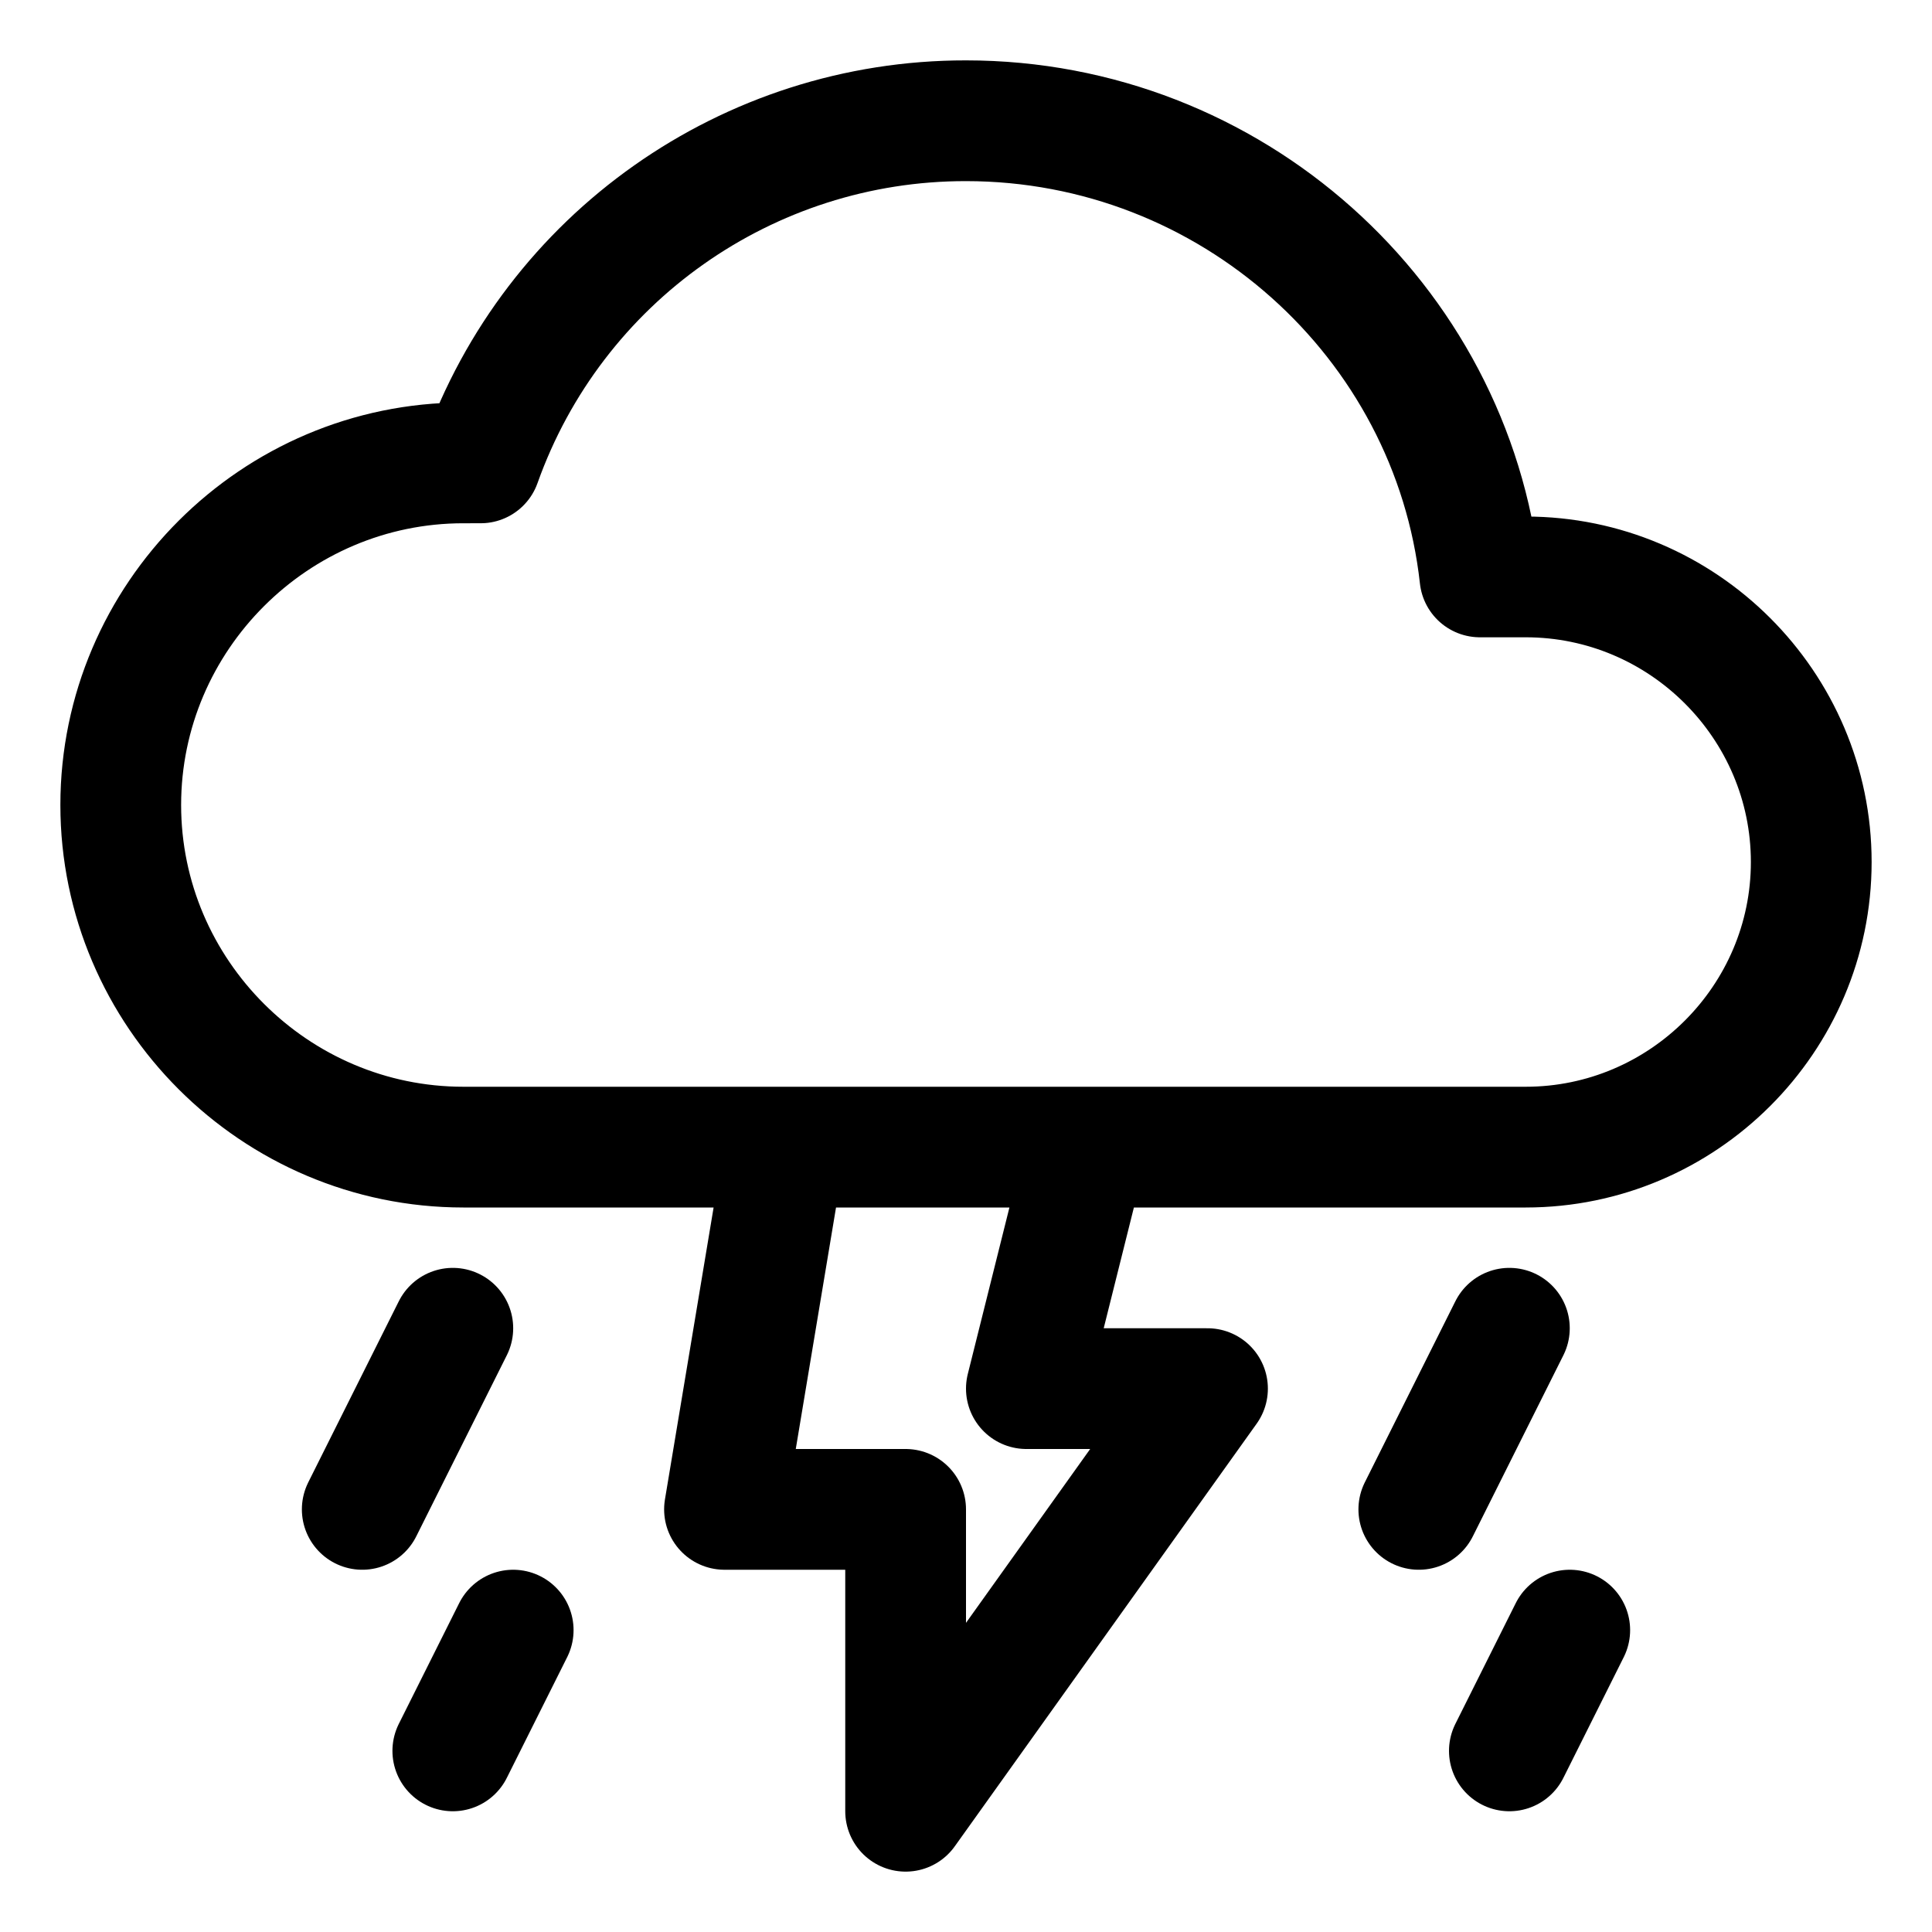
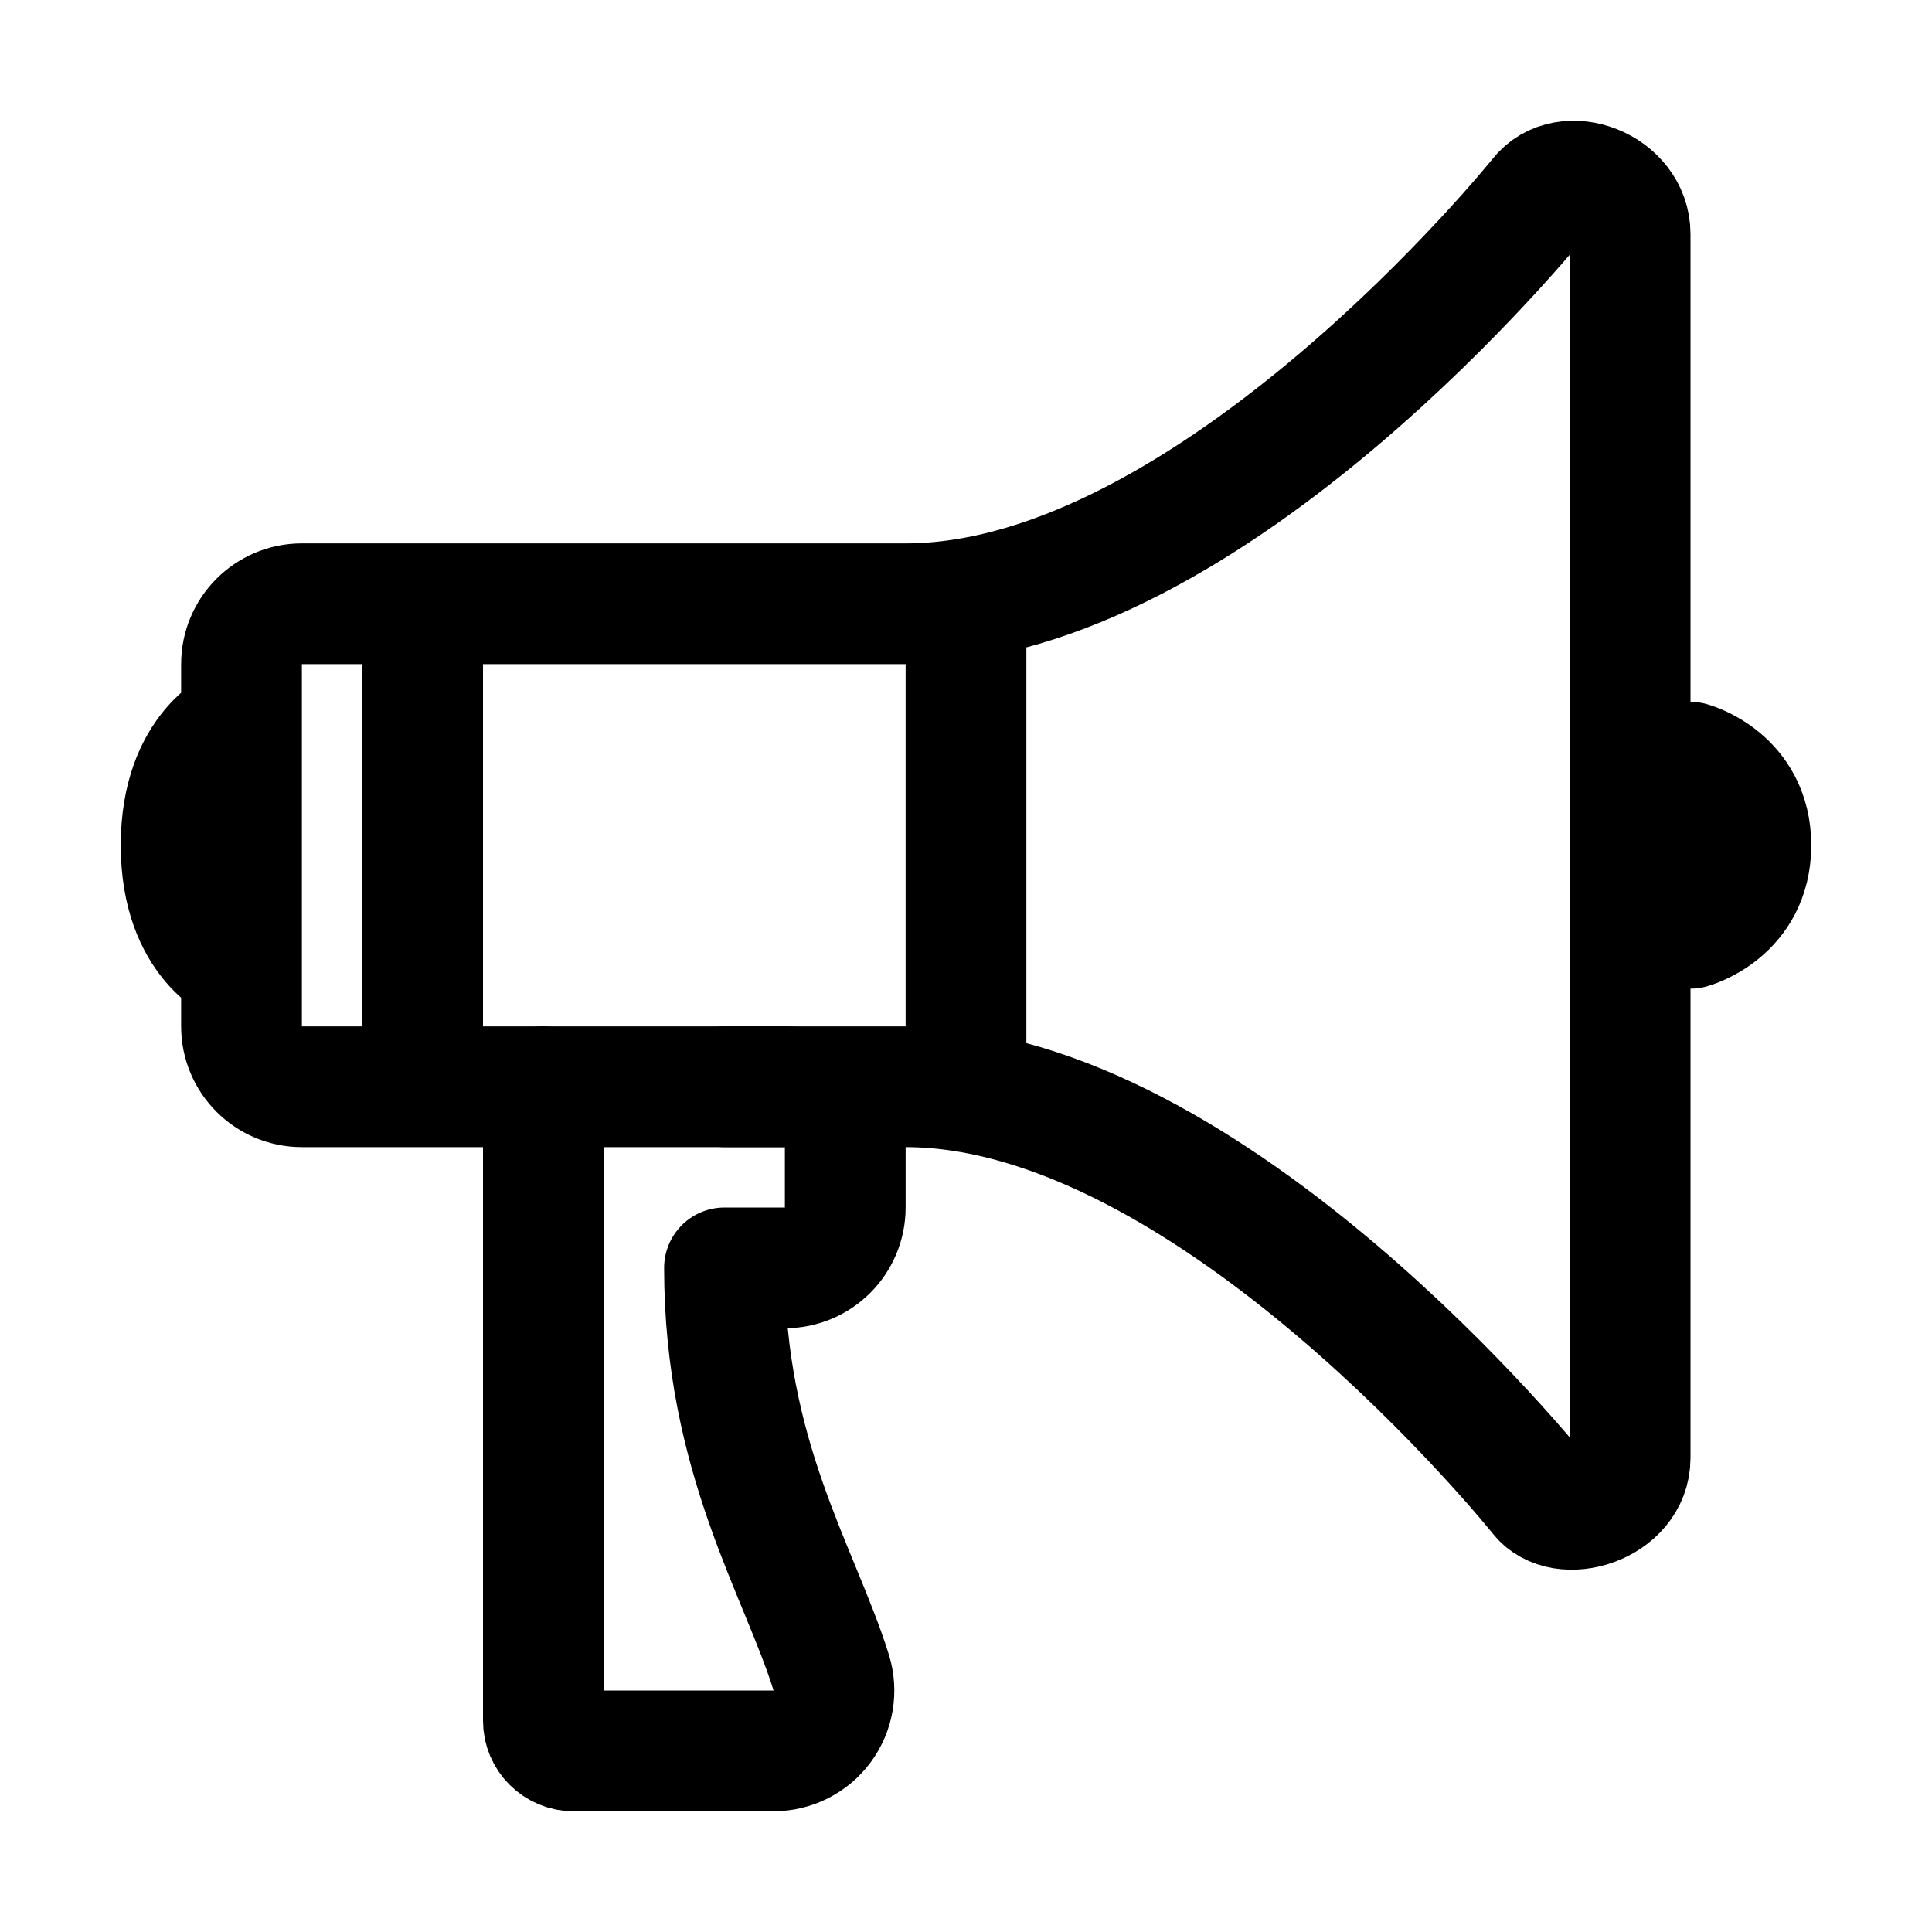
<svg xmlns="http://www.w3.org/2000/svg" version="1.1" width="512" height="512">
  <svg class="ionicon" viewBox="0 0 512 512">
-     <path fill="none" stroke="currentColor" stroke-linecap="round" stroke-linejoin="round" stroke-width="32" d="M120 352l-24 48M136 432l-16 32M400 352l-24 48M416 432l-16 32M208 304l-16 96h48v80l80-112h-48l16-64M404.33 152.89H392.2C384.71 84.85 326.14 32 256 32a136.39 136.39 0 00-128.63 90.67h-4.57c-49.94 0-90.8 40.8-90.8 90.66h0C32 263.2 72.86 304 122.8 304h281.53C446 304 480 270 480 228.44h0c0-41.55-34-75.55-75.67-75.55z" data-darkreader-inline-stroke="" style="--darkreader-inline-stroke:currentColor;" />
+     <path d="M407.94 52.22S321.3 160 240 160H80a16 16 0 00-16 16v96a16 16 0 0016 16h160c81.3 0 167.94 108.23 167.94 108.23 6.06 8 24.06 2.52 24.06-9.83V62c0-12.31-17-18.82-24.06-9.78zM64 256s-16-6-16-32 16-32 16-32M448 246s16-4.33 16-22-16-22-16-22M256 160v128M112 160v128" fill="none" stroke="currentColor" stroke-linecap="round" stroke-linejoin="round" stroke-width="32" data-darkreader-inline-stroke="" style="--darkreader-inline-stroke:currentColor;" />
+     <path d="M144 288v168a8 8 0 008 8h53a16 16 0 0015.29-20.73C211.91 416.39 192 386.08 192 336h16a16 16 0 0016-16v-16a16 16 0 00-16-16h-16" fill="none" stroke="currentColor" stroke-linecap="round" stroke-linejoin="round" stroke-width="32" data-darkreader-inline-stroke="" style="--darkreader-inline-stroke:currentColor;" />
  </svg>
  <style>@media (prefers-color-scheme: light) { :root { filter: none; } }
@media (prefers-color-scheme: dark) { :root { filter: invert(100%); } }
</style>
</svg>
